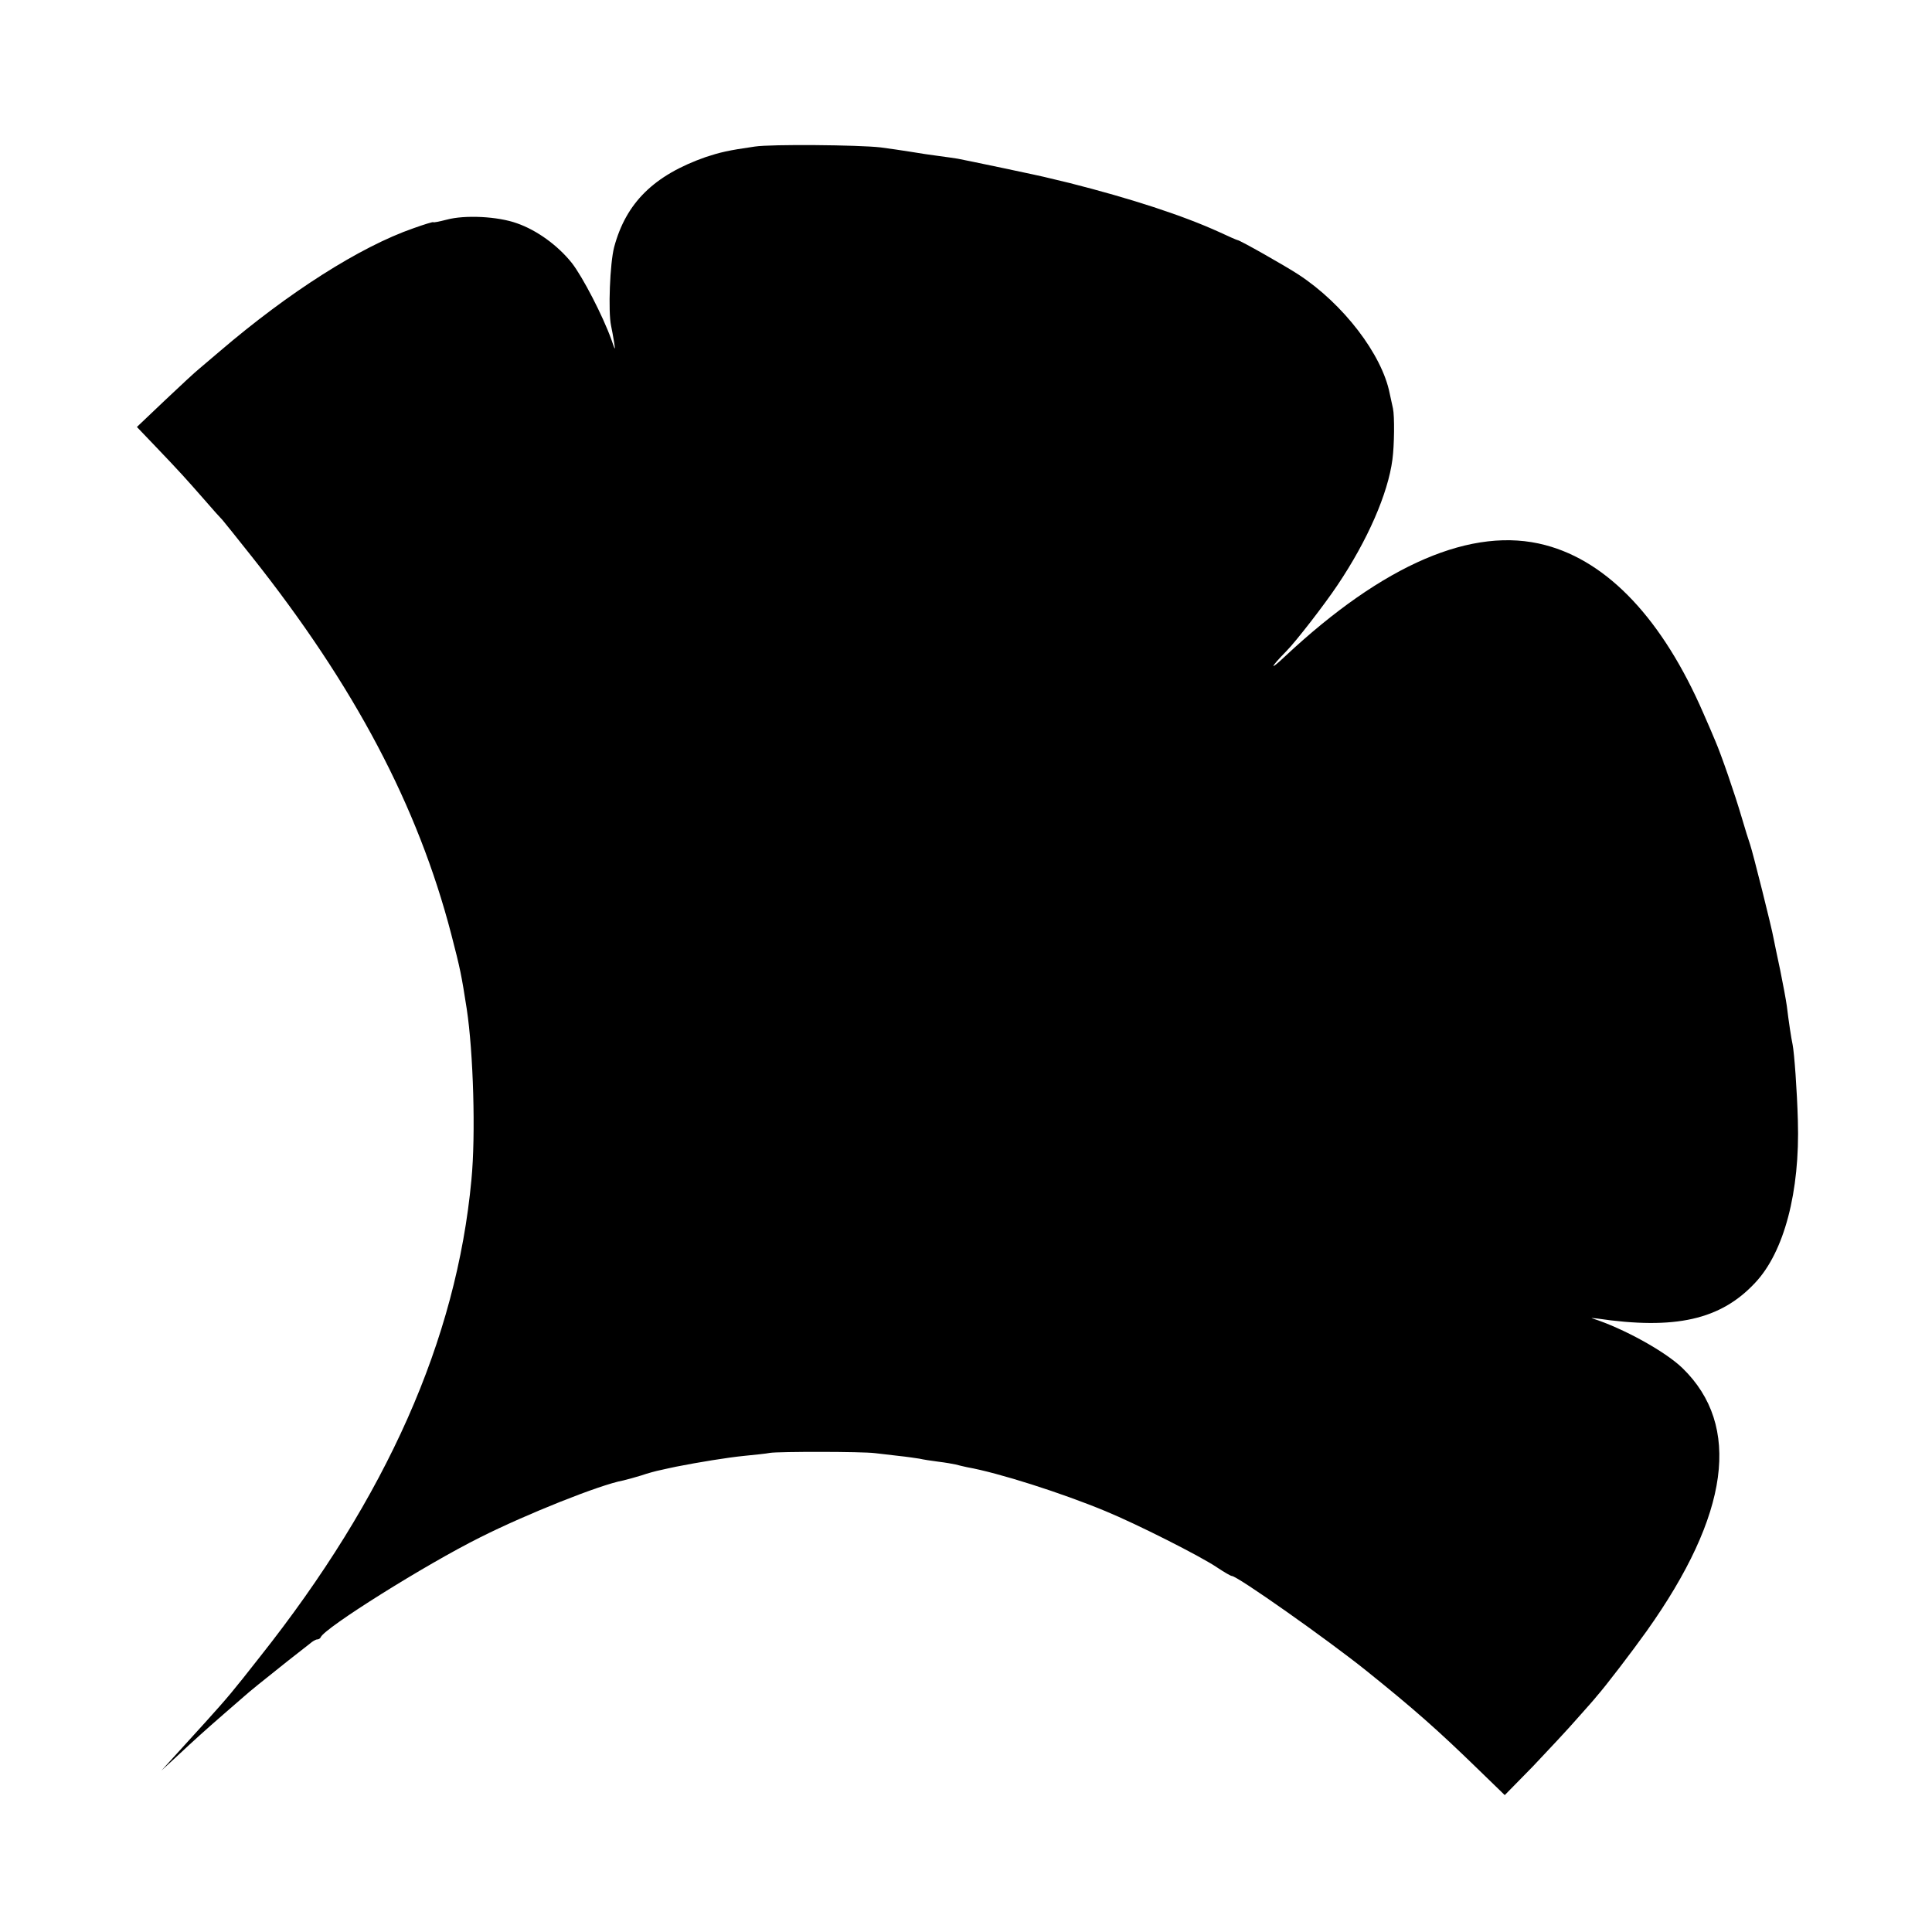
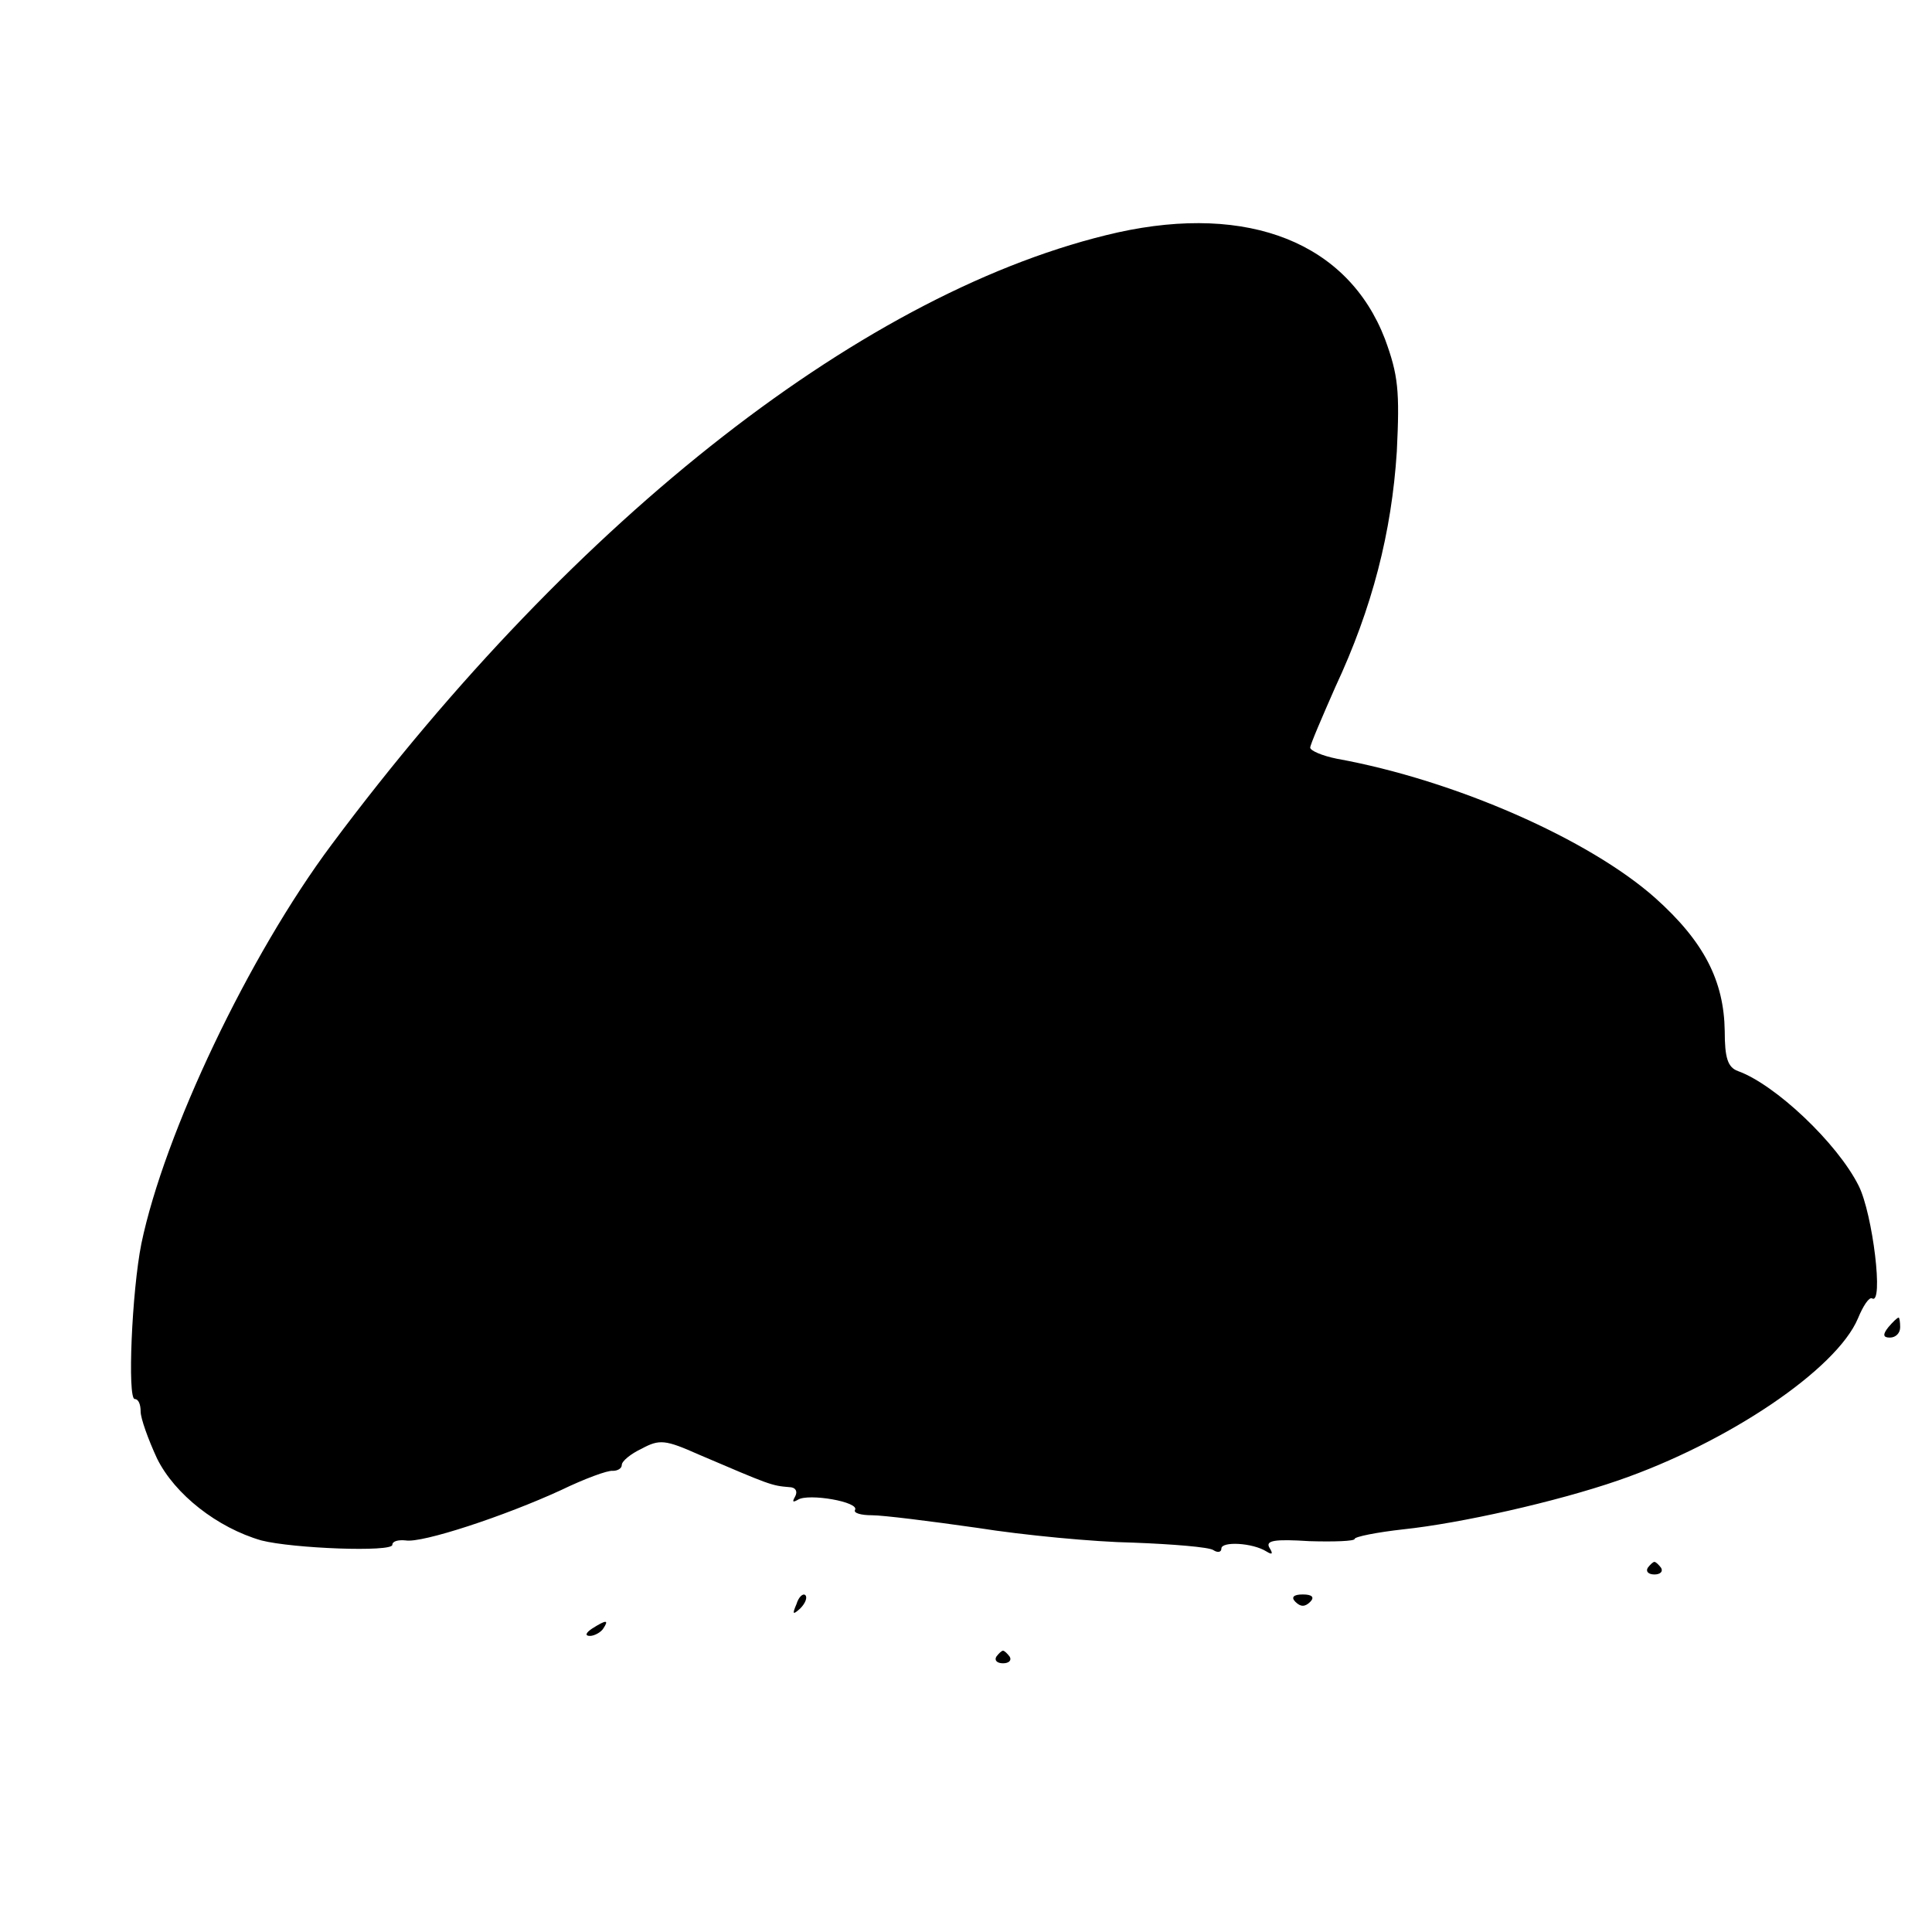
- <svg xmlns="http://www.w3.org/2000/svg" version="1.0" width="700pt" height="700pt" viewBox="0 0 700 700" preserveAspectRatio="xMidYMid meet">
-   <g transform="translate(0,700) scale(0.1,-0.1)" fill="#000000" stroke="none">
-     <path d="M2735 6469 c-98 -14 -126 -21 -178 -38 -188 -66 -289 -166 -332 -327 -15 -58 -22 -232 -11 -284 3 -14 8 -41 11 -60 5 -32 4 -31 -10 10 -31 86 -104 227 -143 277 -51 64 -127 119 -199 144 -69 25 -189 31 -255 13 -27 -7 -48 -11 -48 -9 0 2 -33 -8 -72 -22 -193 -67 -452 -232 -702 -446 -27 -23 -60 -51 -73 -62 -14 -11 -70 -63 -126 -116 l-101 -96 66 -69 c90 -94 114 -121 178 -194 30 -35 60 -68 66 -74 5 -6 53 -65 105 -131 374 -471 603 -905 724 -1370 33 -127 37 -148 56 -270 24 -157 33 -457 17 -620 -54 -579 -307 -1149 -767 -1729 -98 -125 -114 -144 -196 -235 -54 -59 -60 -66 -120 -132 l-40 -44 50 46 c76 71 104 96 175 158 36 31 70 61 76 66 14 13 72 60 154 125 36 28 73 57 83 65 9 8 21 15 26 15 5 0 11 3 13 8 14 34 381 264 578 362 167 84 435 191 518 206 13 3 42 11 65 18 23 8 56 17 72 20 17 4 41 9 55 12 81 16 185 33 245 39 39 4 81 8 95 11 32 5 334 5 380 -1 19 -2 58 -7 86 -10 29 -3 62 -8 75 -10 13 -3 44 -8 69 -11 25 -3 53 -8 62 -10 10 -3 29 -7 42 -10 113 -20 342 -93 501 -159 112 -46 346 -164 406 -205 24 -16 48 -30 52 -30 20 0 346 -230 487 -343 173 -139 259 -215 403 -355 l99 -96 102 104 c55 58 128 136 161 174 33 37 65 73 70 80 32 36 129 163 181 236 301 423 344 745 130 953 -63 61 -216 145 -326 180 -8 2 -1 2 15 0 284 -42 449 -5 574 129 105 111 163 330 155 588 -3 110 -13 245 -19 275 -5 23 -14 82 -21 140 -3 22 -14 81 -24 130 -11 50 -21 101 -24 115 -6 36 -75 311 -85 340 -5 14 -19 59 -31 100 -24 82 -74 227 -95 275 -7 17 -26 62 -43 100 -147 339 -345 550 -573 610 -263 70 -586 -69 -944 -404 -57 -54 -54 -41 5 19 35 35 140 171 186 240 109 162 183 332 199 455 7 51 8 158 2 185 -2 8 -7 33 -12 55 -28 141 -168 324 -330 430 -47 31 -213 125 -221 125 -2 0 -32 13 -66 29 -134 61 -322 122 -543 178 -33 8 -67 16 -75 18 -25 7 -303 65 -330 70 -14 2 -45 7 -70 10 -25 3 -70 10 -100 15 -30 5 -80 12 -110 16 -79 9 -396 12 -455 3z" />
+ <svg xmlns="http://www.w3.org/2000/svg" version="1.0" width="261pt" height="261pt" viewBox="0 0 261 261" preserveAspectRatio="xMidYMid meet">
+   <g transform="translate(0,261) scale(0.1,-0.1)" fill="#000000" stroke="none">
+     <path d="M1510 2296 c-337 -76 -731 -383 -1062 -827 -112 -150 -226 -390 -257 -539 -13 -65 -19 -210 -9 -210 5 0 8 -7 8 -17 0 -9 10 -37 22 -63 24 -49 82 -94 141 -111 43 -11 177 -16 177 -6 0 5 8 7 18 6 22 -4 134 33 210 68 31 15 63 27 70 26 6 0 12 3 12 8 0 5 12 15 27 22 24 13 32 12 77 -8 96 -41 98 -42 122 -44 9 0 12 -6 8 -13 -4 -7 -3 -8 4 -4 14 9 84 -3 77 -14 -2 -4 8 -7 23 -7 15 0 79 -8 142 -17 63 -10 158 -19 211 -20 53 -2 102 -6 108 -10 6 -4 11 -3 11 2 0 10 42 8 61 -4 8 -5 9 -3 4 5 -6 10 7 12 54 9 33 -1 61 0 61 3 0 3 30 9 66 13 76 8 206 37 290 66 148 51 295 150 324 219 7 17 15 29 19 27 16 -10 1 114 -18 152 -29 58 -113 137 -163 155 -14 5 -18 18 -18 54 -1 68 -28 121 -94 180 -89 79 -270 159 -430 188 -20 4 -36 11 -36 15 0 4 16 41 34 82 50 107 76 209 83 318 4 82 2 103 -16 152 -50 130 -184 183 -361 144z" />
+     <path d="M2551 817 c-8 -10 -7 -14 2 -14 8 0 14 6 14 14 0 7 -1 13 -2 13 -2 0 -8 -6 -14 -13z" />
+     <path d="M2226 492 c-3 -5 1 -9 9 -9 8 0 12 4 9 9 -3 4 -7 8 -9 8 -2 0 -6 -4 -9 -8z" />
+     <path d="M1076 443 c-6 -14 -5 -15 5 -6 7 7 10 15 7 18 -3 3 -9 -2 -12 -12z" />
+     <path d="M1750 446 c7 -7 13 -7 20 0 6 6 3 10 -10 10 -13 0 -16 -4 -10 -10z" />
+     <path d="M800 410 c-9 -6 -10 -10 -3 -10 6 0 15 5 18 10 8 12 4 12 -15 0z" />
+     <path d="M1346 372 c-3 -5 1 -9 9 -9 8 0 12 4 9 9 -3 4 -7 8 -9 8 -2 0 -6 -4 -9 -8z" />
  </g>
</svg>
